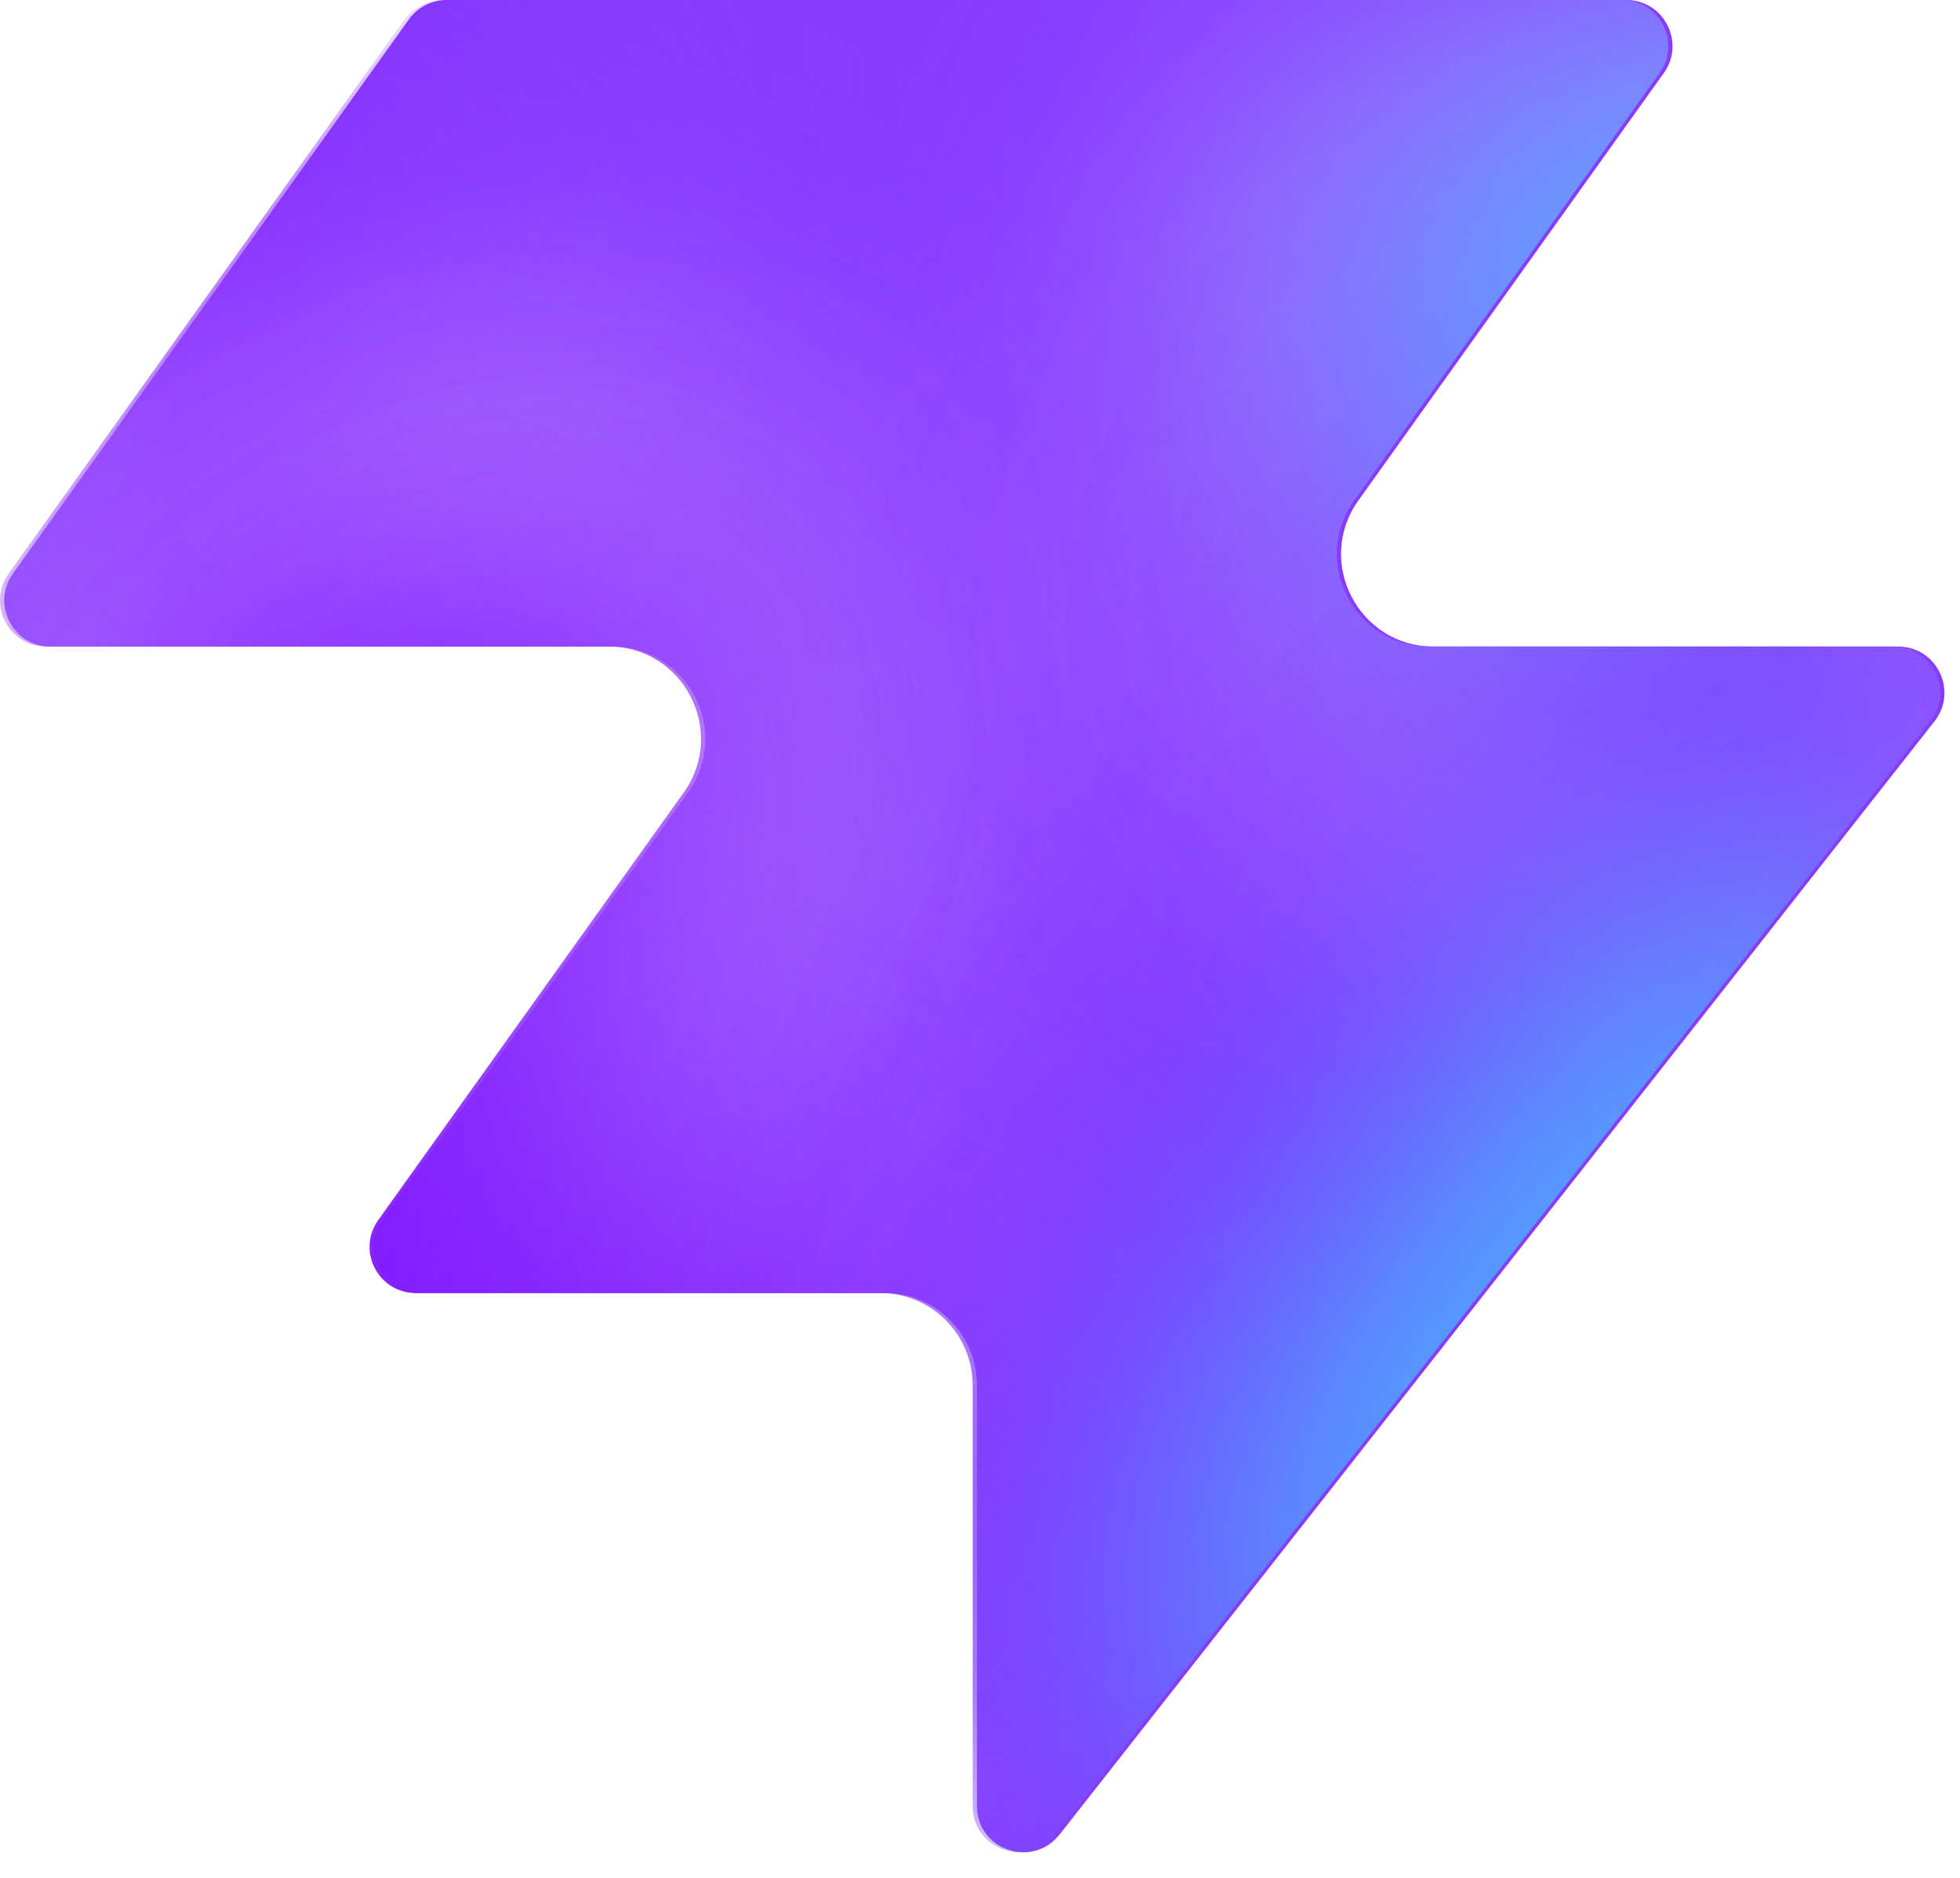
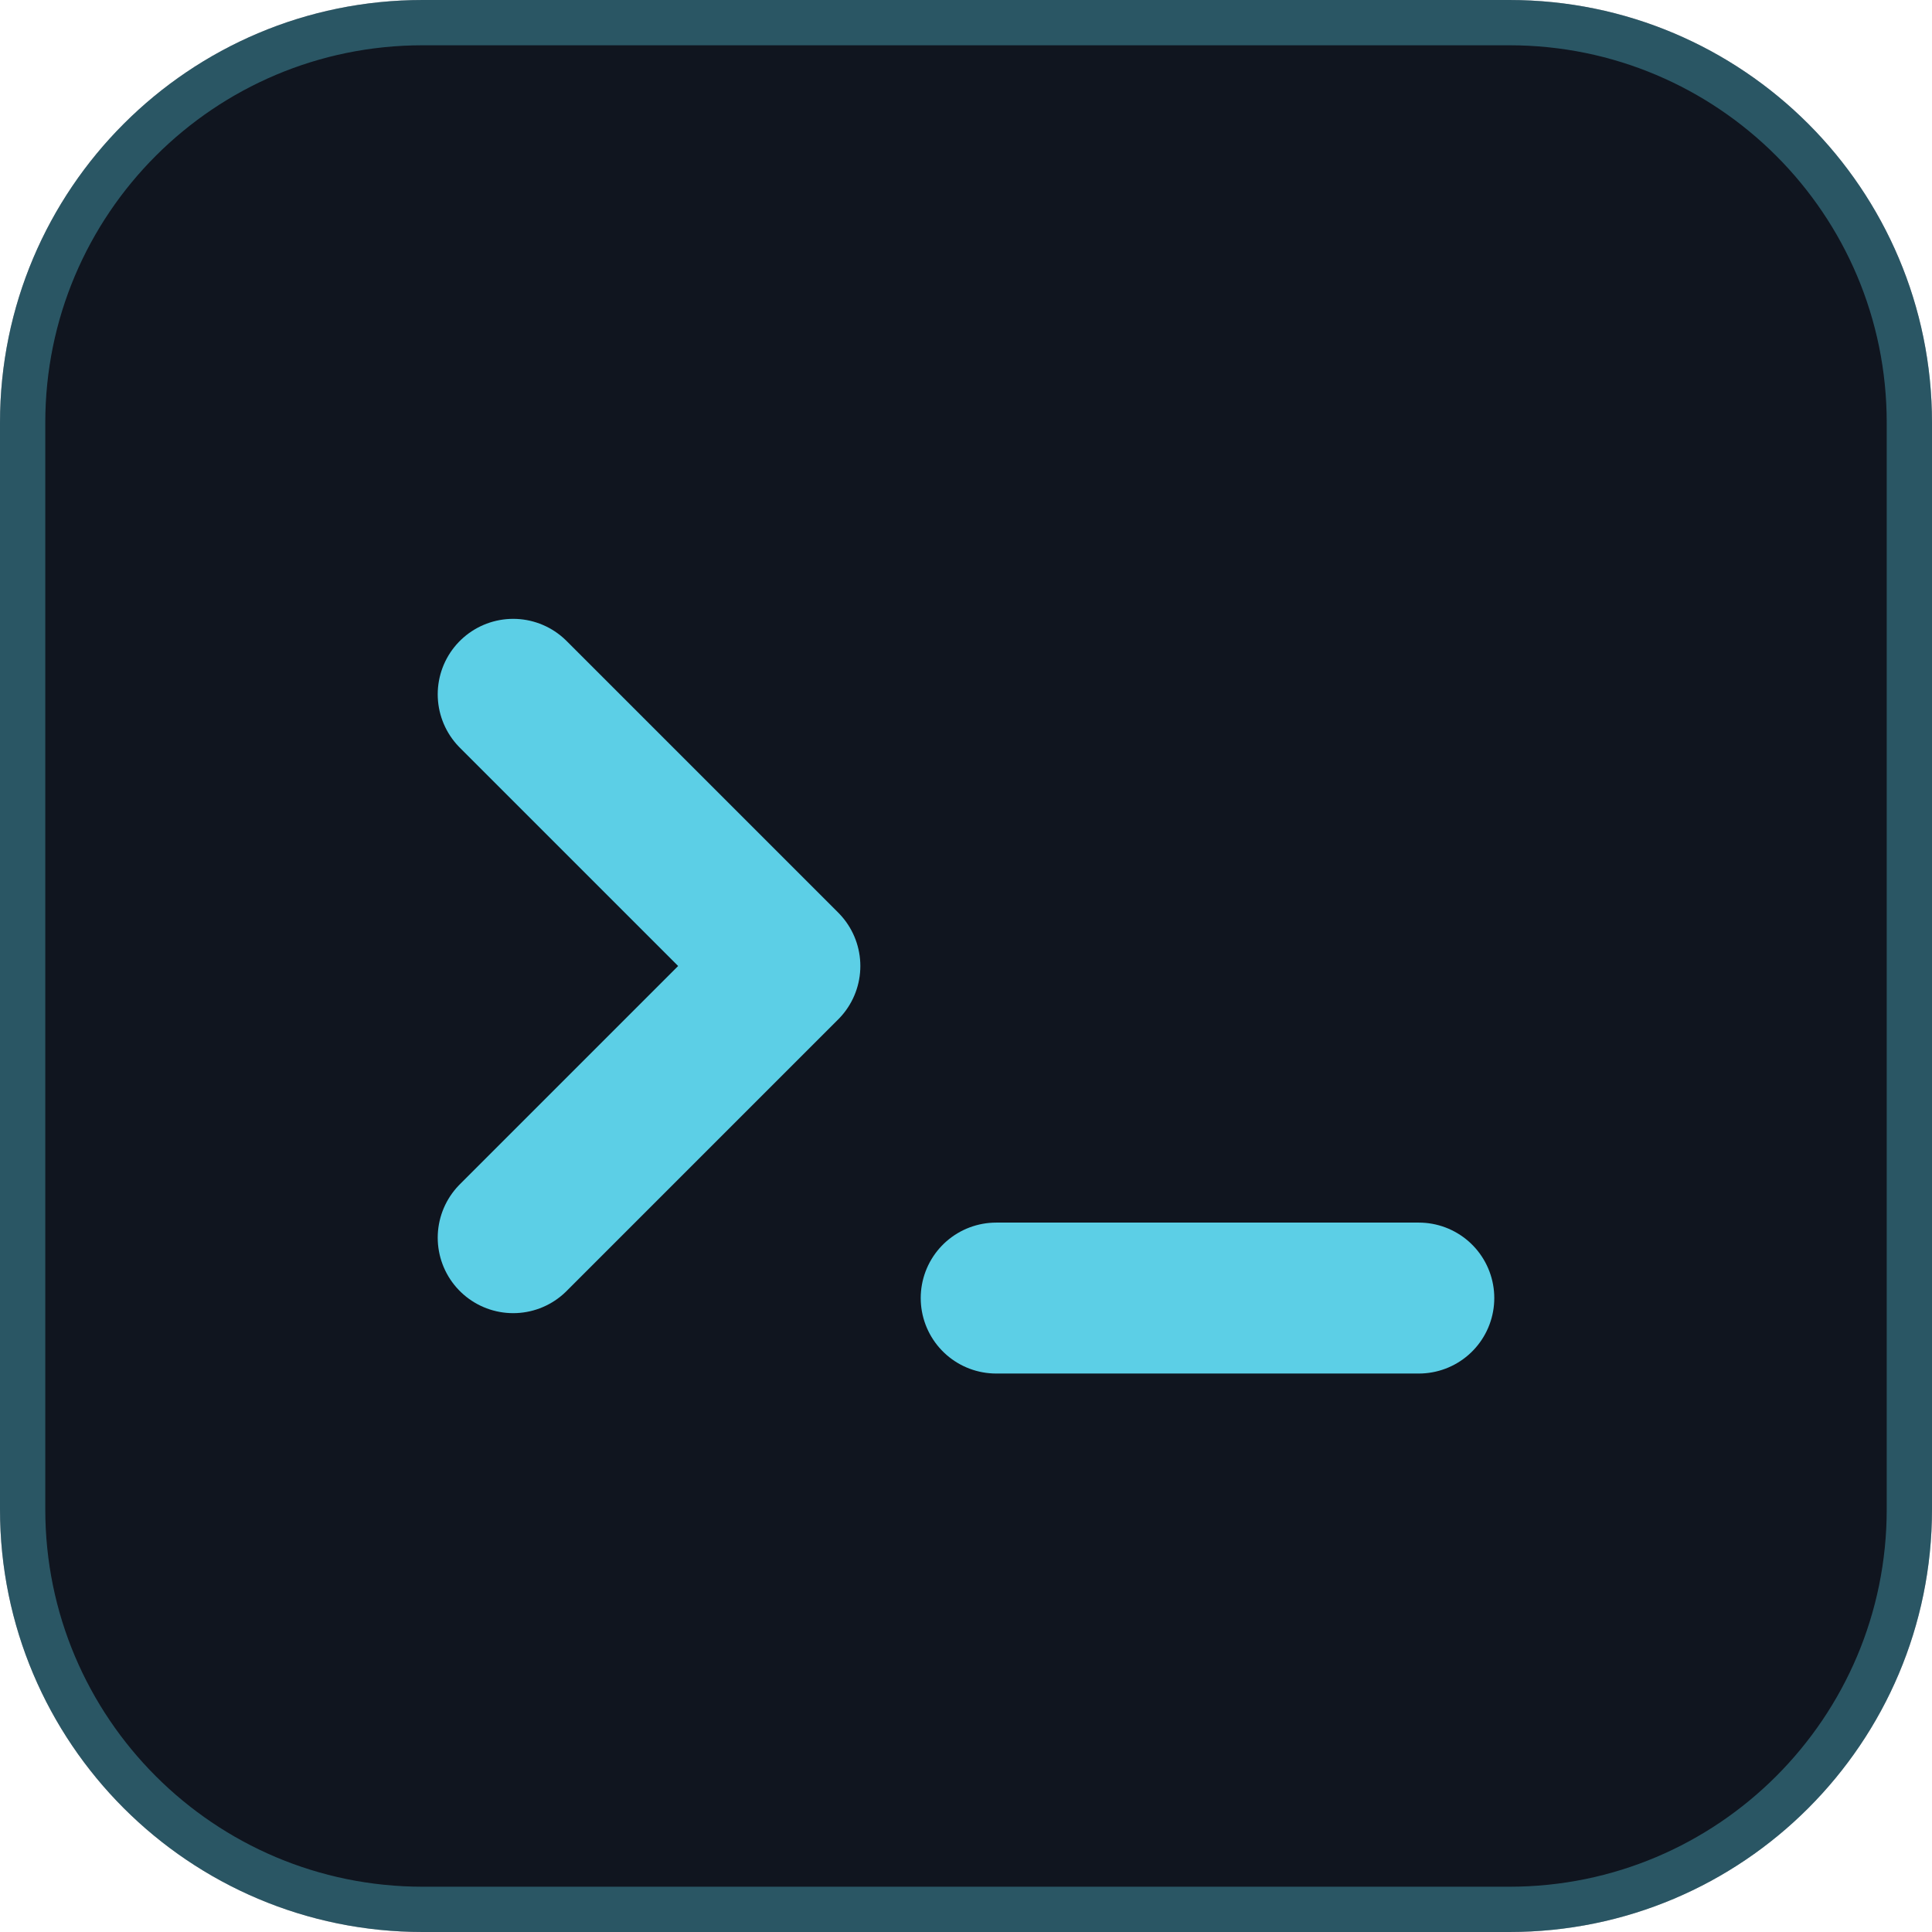
- <svg xmlns="http://www.w3.org/2000/svg" width="48" height="46" fill="none" viewBox="0 0 48 46">
-   <path fill="#863bff" d="M25.946 44.938c-.664.845-2.021.375-2.021-.698V33.937a2.26 2.26 0 0 0-2.262-2.262H10.287c-.92 0-1.456-1.04-.92-1.788l7.48-10.471c1.07-1.497 0-3.578-1.842-3.578H1.237c-.92 0-1.456-1.04-.92-1.788L10.013.474c.214-.297.556-.474.92-.474h28.894c.92 0 1.456 1.04.92 1.788l-7.48 10.471c-1.07 1.498 0 3.579 1.842 3.579h11.377c.943 0 1.473 1.088.89 1.83L25.947 44.94z" style="fill:#863bff;fill:color(display-p3 .525 .23 1);fill-opacity:1" />
-   <mask id="a" width="48" height="46" x="0" y="0" maskUnits="userSpaceOnUse" style="mask-type:alpha">
-     <path fill="#000" d="M25.842 44.938c-.664.844-2.021.375-2.021-.698V33.937a2.26 2.26 0 0 0-2.262-2.262H10.183c-.92 0-1.456-1.04-.92-1.788l7.48-10.471c1.07-1.498 0-3.579-1.842-3.579H1.133c-.92 0-1.456-1.04-.92-1.787L9.91.473c.214-.297.556-.474.92-.474h28.894c.92 0 1.456 1.04.92 1.788l-7.48 10.471c-1.07 1.498 0 3.578 1.842 3.578h11.377c.943 0 1.473 1.088.89 1.832L25.843 44.94z" style="fill:#000;fill-opacity:1" />
-   </mask>
-   <g mask="url(#a)">
-     <g filter="url(#b)">
-       <ellipse cx="5.508" cy="14.704" fill="#ede6ff" rx="5.508" ry="14.704" style="fill:#ede6ff;fill:color(display-p3 .927 .903 1);fill-opacity:1" transform="matrix(.00324 1 1 -.00324 -4.47 31.516)" />
-     </g>
-     <g filter="url(#c)">
-       <ellipse cx="10.399" cy="29.851" fill="#ede6ff" rx="10.399" ry="29.851" style="fill:#ede6ff;fill:color(display-p3 .927 .903 1);fill-opacity:1" transform="matrix(.00324 1 1 -.00324 -39.328 7.883)" />
-     </g>
-     <g filter="url(#d)">
-       <ellipse cx="5.508" cy="30.487" fill="#7e14ff" rx="5.508" ry="30.487" style="fill:#7e14ff;fill:color(display-p3 .492 .077 1);fill-opacity:1" transform="rotate(89.814 -25.913 -14.639)scale(1 -1)" />
-     </g>
-     <g filter="url(#e)">
-       <ellipse cx="5.508" cy="30.599" fill="#7e14ff" rx="5.508" ry="30.599" style="fill:#7e14ff;fill:color(display-p3 .492 .077 1);fill-opacity:1" transform="rotate(89.814 -32.644 -3.334)scale(1 -1)" />
-     </g>
-     <g filter="url(#f)">
-       <ellipse cx="5.508" cy="30.599" fill="#7e14ff" rx="5.508" ry="30.599" style="fill:#7e14ff;fill:color(display-p3 .492 .077 1);fill-opacity:1" transform="matrix(.00324 1 1 -.00324 -34.34 30.47)" />
-     </g>
-     <g filter="url(#g)">
-       <ellipse cx="14.072" cy="22.078" fill="#ede6ff" rx="14.072" ry="22.078" style="fill:#ede6ff;fill:color(display-p3 .927 .903 1);fill-opacity:1" transform="rotate(93.35 24.506 48.493)scale(-1 1)" />
-     </g>
-     <g filter="url(#h)">
-       <ellipse cx="3.47" cy="21.501" fill="#7e14ff" rx="3.47" ry="21.501" style="fill:#7e14ff;fill:color(display-p3 .492 .077 1);fill-opacity:1" transform="rotate(89.009 28.708 47.59)scale(-1 1)" />
-     </g>
-     <g filter="url(#i)">
-       <ellipse cx="3.47" cy="21.501" fill="#7e14ff" rx="3.47" ry="21.501" style="fill:#7e14ff;fill:color(display-p3 .492 .077 1);fill-opacity:1" transform="rotate(89.009 28.708 47.59)scale(-1 1)" />
-     </g>
-     <g filter="url(#j)">
-       <ellipse cx=".387" cy="8.972" fill="#7e14ff" rx="4.407" ry="29.108" style="fill:#7e14ff;fill:color(display-p3 .492 .077 1);fill-opacity:1" transform="rotate(39.51 .387 8.972)" />
-     </g>
-     <g filter="url(#k)">
-       <ellipse cx="47.523" cy="-6.092" fill="#7e14ff" rx="4.407" ry="29.108" style="fill:#7e14ff;fill:color(display-p3 .492 .077 1);fill-opacity:1" transform="rotate(37.892 47.523 -6.092)" />
-     </g>
-     <g filter="url(#l)">
-       <ellipse cx="41.412" cy="6.333" fill="#47bfff" rx="5.971" ry="9.665" style="fill:#47bfff;fill:color(display-p3 .28 .748 1);fill-opacity:1" transform="rotate(37.892 41.412 6.333)" />
-     </g>
-     <g filter="url(#m)">
-       <ellipse cx="-1.879" cy="38.332" fill="#7e14ff" rx="4.407" ry="29.108" style="fill:#7e14ff;fill:color(display-p3 .492 .077 1);fill-opacity:1" transform="rotate(37.892 -1.88 38.332)" />
-     </g>
-     <g filter="url(#n)">
-       <ellipse cx="-1.879" cy="38.332" fill="#7e14ff" rx="4.407" ry="29.108" style="fill:#7e14ff;fill:color(display-p3 .492 .077 1);fill-opacity:1" transform="rotate(37.892 -1.88 38.332)" />
-     </g>
-     <g filter="url(#o)">
-       <ellipse cx="35.651" cy="29.907" fill="#7e14ff" rx="4.407" ry="29.108" style="fill:#7e14ff;fill:color(display-p3 .492 .077 1);fill-opacity:1" transform="rotate(37.892 35.651 29.907)" />
-     </g>
-     <g filter="url(#p)">
-       <ellipse cx="38.418" cy="32.4" fill="#47bfff" rx="5.971" ry="15.297" style="fill:#47bfff;fill:color(display-p3 .28 .748 1);fill-opacity:1" transform="rotate(37.892 38.418 32.4)" />
-     </g>
+ <svg xmlns="http://www.w3.org/2000/svg" viewBox="0 0 64 64" width="64" height="64">
+   <rect width="64" height="64" rx="14" fill="#10151f" />
+   <rect x="0.75" y="0.75" width="62.5" height="62.5" rx="13.25" fill="none" stroke="#5ccfe6" stroke-opacity="0.35" stroke-width="1.5" />
+   <g fill="none" stroke="#5ccfe6" stroke-width="5" stroke-linecap="round" stroke-linejoin="round">
+     <path d="M17 23 26 32 17 41" />
+     <path d="M33 43h14" />
  </g>
-   <defs>
-     <filter id="b" width="60.045" height="41.654" x="-19.77" y="16.149" color-interpolation-filters="sRGB" filterUnits="userSpaceOnUse">
-       <feFlood flood-opacity="0" result="BackgroundImageFix" />
-       <feBlend in="SourceGraphic" in2="BackgroundImageFix" result="shape" />
-       <feGaussianBlur result="effect1_foregroundBlur_2002_17158" stdDeviation="7.659" />
-     </filter>
-     <filter id="c" width="90.34" height="51.437" x="-54.613" y="-7.533" color-interpolation-filters="sRGB" filterUnits="userSpaceOnUse">
-       <feFlood flood-opacity="0" result="BackgroundImageFix" />
-       <feBlend in="SourceGraphic" in2="BackgroundImageFix" result="shape" />
-       <feGaussianBlur result="effect1_foregroundBlur_2002_17158" stdDeviation="7.659" />
-     </filter>
-     <filter id="d" width="79.355" height="29.4" x="-49.64" y="2.03" color-interpolation-filters="sRGB" filterUnits="userSpaceOnUse">
-       <feFlood flood-opacity="0" result="BackgroundImageFix" />
-       <feBlend in="SourceGraphic" in2="BackgroundImageFix" result="shape" />
-       <feGaussianBlur result="effect1_foregroundBlur_2002_17158" stdDeviation="4.596" />
-     </filter>
-     <filter id="e" width="79.579" height="29.4" x="-45.045" y="20.029" color-interpolation-filters="sRGB" filterUnits="userSpaceOnUse">
-       <feFlood flood-opacity="0" result="BackgroundImageFix" />
-       <feBlend in="SourceGraphic" in2="BackgroundImageFix" result="shape" />
-       <feGaussianBlur result="effect1_foregroundBlur_2002_17158" stdDeviation="4.596" />
-     </filter>
-     <filter id="f" width="79.579" height="29.4" x="-43.513" y="21.178" color-interpolation-filters="sRGB" filterUnits="userSpaceOnUse">
-       <feFlood flood-opacity="0" result="BackgroundImageFix" />
-       <feBlend in="SourceGraphic" in2="BackgroundImageFix" result="shape" />
-       <feGaussianBlur result="effect1_foregroundBlur_2002_17158" stdDeviation="4.596" />
-     </filter>
-     <filter id="g" width="74.749" height="58.852" x="15.756" y="-17.901" color-interpolation-filters="sRGB" filterUnits="userSpaceOnUse">
-       <feFlood flood-opacity="0" result="BackgroundImageFix" />
-       <feBlend in="SourceGraphic" in2="BackgroundImageFix" result="shape" />
-       <feGaussianBlur result="effect1_foregroundBlur_2002_17158" stdDeviation="7.659" />
-     </filter>
-     <filter id="h" width="61.377" height="25.362" x="23.548" y="2.284" color-interpolation-filters="sRGB" filterUnits="userSpaceOnUse">
-       <feFlood flood-opacity="0" result="BackgroundImageFix" />
-       <feBlend in="SourceGraphic" in2="BackgroundImageFix" result="shape" />
-       <feGaussianBlur result="effect1_foregroundBlur_2002_17158" stdDeviation="4.596" />
-     </filter>
-     <filter id="i" width="61.377" height="25.362" x="23.548" y="2.284" color-interpolation-filters="sRGB" filterUnits="userSpaceOnUse">
-       <feFlood flood-opacity="0" result="BackgroundImageFix" />
-       <feBlend in="SourceGraphic" in2="BackgroundImageFix" result="shape" />
-       <feGaussianBlur result="effect1_foregroundBlur_2002_17158" stdDeviation="4.596" />
-     </filter>
-     <filter id="j" width="56.045" height="63.649" x="-27.636" y="-22.853" color-interpolation-filters="sRGB" filterUnits="userSpaceOnUse">
-       <feFlood flood-opacity="0" result="BackgroundImageFix" />
-       <feBlend in="SourceGraphic" in2="BackgroundImageFix" result="shape" />
-       <feGaussianBlur result="effect1_foregroundBlur_2002_17158" stdDeviation="4.596" />
-     </filter>
-     <filter id="k" width="54.814" height="64.646" x="20.116" y="-38.415" color-interpolation-filters="sRGB" filterUnits="userSpaceOnUse">
-       <feFlood flood-opacity="0" result="BackgroundImageFix" />
-       <feBlend in="SourceGraphic" in2="BackgroundImageFix" result="shape" />
-       <feGaussianBlur result="effect1_foregroundBlur_2002_17158" stdDeviation="4.596" />
-     </filter>
-     <filter id="l" width="33.541" height="35.313" x="24.641" y="-11.323" color-interpolation-filters="sRGB" filterUnits="userSpaceOnUse">
-       <feFlood flood-opacity="0" result="BackgroundImageFix" />
-       <feBlend in="SourceGraphic" in2="BackgroundImageFix" result="shape" />
-       <feGaussianBlur result="effect1_foregroundBlur_2002_17158" stdDeviation="4.596" />
-     </filter>
-     <filter id="m" width="54.814" height="64.646" x="-29.286" y="6.009" color-interpolation-filters="sRGB" filterUnits="userSpaceOnUse">
-       <feFlood flood-opacity="0" result="BackgroundImageFix" />
-       <feBlend in="SourceGraphic" in2="BackgroundImageFix" result="shape" />
-       <feGaussianBlur result="effect1_foregroundBlur_2002_17158" stdDeviation="4.596" />
-     </filter>
-     <filter id="n" width="54.814" height="64.646" x="-29.286" y="6.009" color-interpolation-filters="sRGB" filterUnits="userSpaceOnUse">
-       <feFlood flood-opacity="0" result="BackgroundImageFix" />
-       <feBlend in="SourceGraphic" in2="BackgroundImageFix" result="shape" />
-       <feGaussianBlur result="effect1_foregroundBlur_2002_17158" stdDeviation="4.596" />
-     </filter>
-     <filter id="o" width="54.814" height="64.646" x="8.244" y="-2.416" color-interpolation-filters="sRGB" filterUnits="userSpaceOnUse">
-       <feFlood flood-opacity="0" result="BackgroundImageFix" />
-       <feBlend in="SourceGraphic" in2="BackgroundImageFix" result="shape" />
-       <feGaussianBlur result="effect1_foregroundBlur_2002_17158" stdDeviation="4.596" />
-     </filter>
-     <filter id="p" width="39.409" height="43.623" x="18.713" y="10.588" color-interpolation-filters="sRGB" filterUnits="userSpaceOnUse">
-       <feFlood flood-opacity="0" result="BackgroundImageFix" />
-       <feBlend in="SourceGraphic" in2="BackgroundImageFix" result="shape" />
-       <feGaussianBlur result="effect1_foregroundBlur_2002_17158" stdDeviation="4.596" />
-     </filter>
-   </defs>
</svg>
